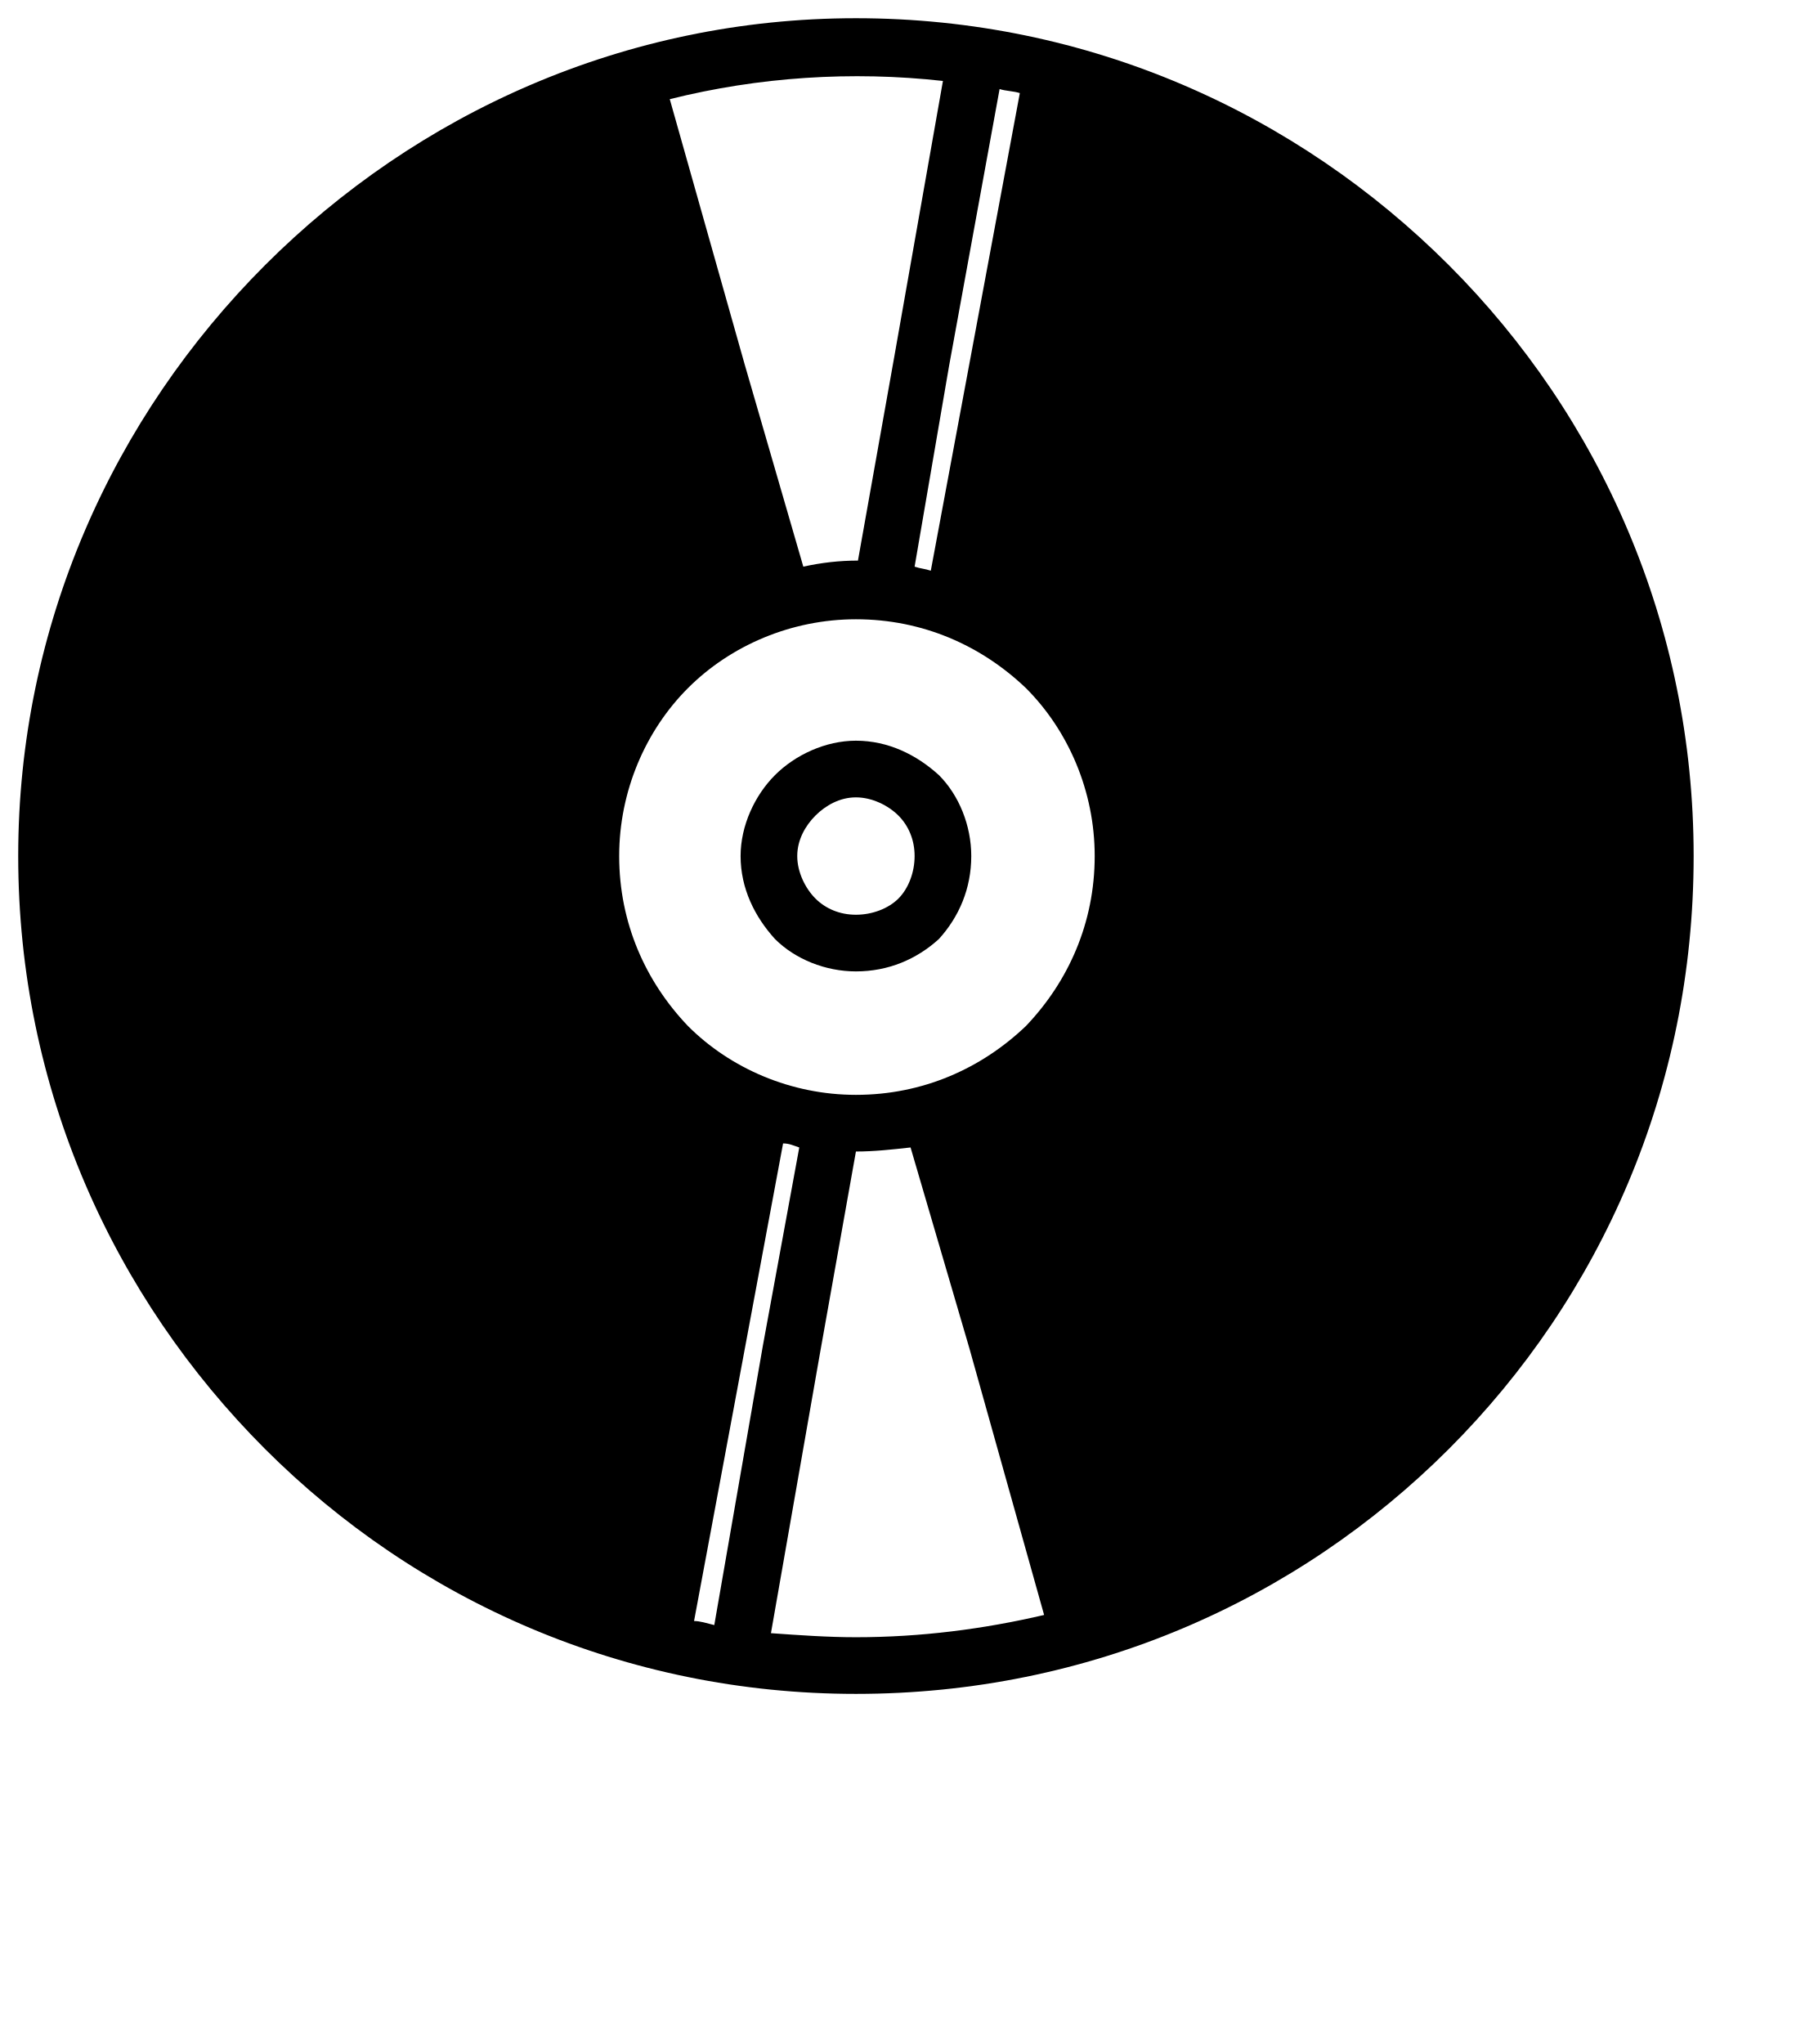
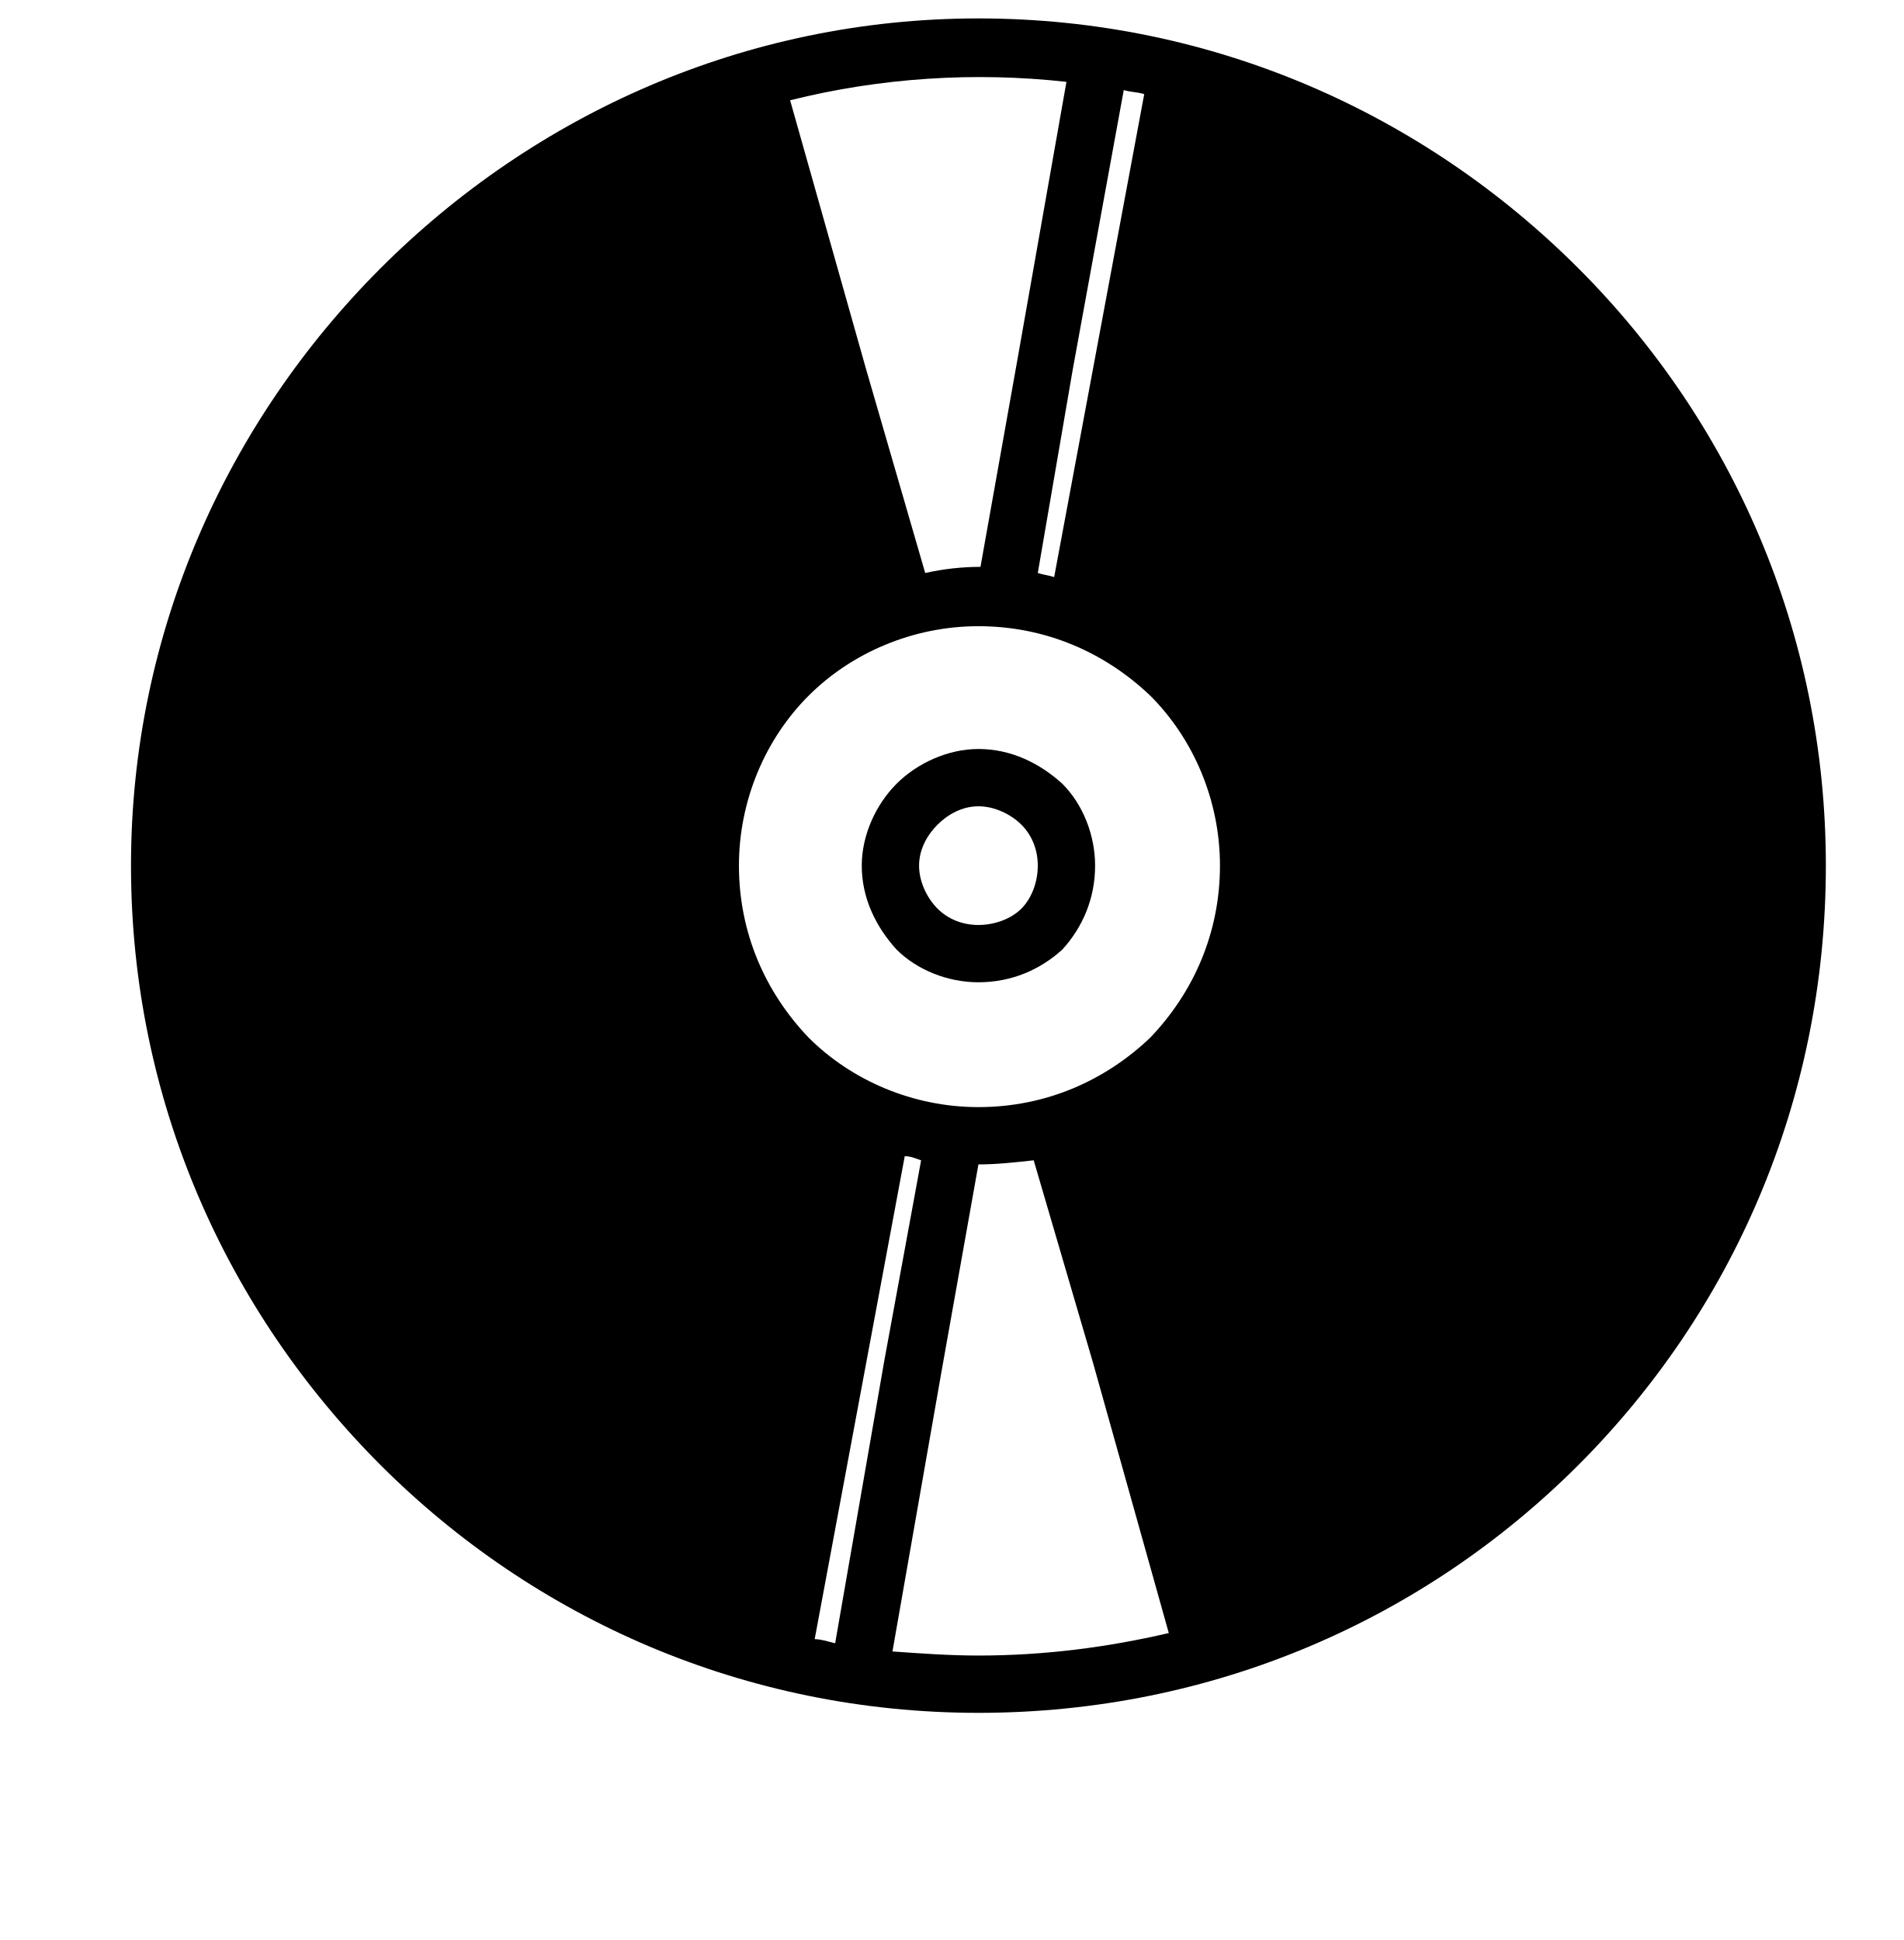
- <svg xmlns="http://www.w3.org/2000/svg" xml:space="preserve" version="1.1" style="shape-rendering:geometricPrecision;text-rendering:geometricPrecision;image-rendering:optimizeQuality;" viewBox="0 0 892 1010" x="0px" y="0px" clip-rule="evenodd">
+ <svg xmlns="http://www.w3.org/2000/svg" xml:space="preserve" version="1.1" style="shape-rendering:geometricPrecision;text-rendering:geometricPrecision;image-rendering:optimizeQuality;" viewBox="-55 0 930 948" x="0px" y="0px" clip-rule="evenodd">
  <g>
    <path d="M423 366c16,0 30,7 41,17l0 0c10,10 16,25 16,40 0,16 -6,30 -16,41l0 0c-11,10 -25,16 -41,16 -15,0 -30,-6 -40,-16l0 0c-10,-11 -17,-25 -17,-41 0,-15 7,-30 17,-40 10,-10 25,-17 40,-17zm21 37l0 0c-5,-5 -13,-9 -21,-9 -8,0 -15,4 -20,9 -5,5 -9,12 -9,20 0,8 4,16 9,21l0 0c5,5 12,8 20,8 8,0 16,-3 21,-8 5,-5 8,-13 8,-21 0,-8 -3,-15 -8,-20z" />
    <path d="M423 9c115,0 218,47 293,122 75,75 121,178 121,292 0,115 -46,218 -121,293 -75,75 -178,121 -293,121 -114,0 -217,-46 -292,-121 -75,-75 -122,-178 -122,-293 0,-114 47,-217 122,-292 75,-75 178,-122 292,-122zm1 268l18 -101 24 -136c-45,-5 -91,-2 -135,9l37 131 29 100c9,-2 18,-3 27,-3zm28 3c3,1 5,1 8,2l44 -236c-3,-1 -7,-1 -10,-2l-25 137 -17 99zm-2 287c-9,1 -18,2 -27,2l0 0 -18 101 -24 137c14,1 28,2 42,2 32,0 63,-4 93,-11l-37 -132 -29 -99zm-55 0c-3,-1 -5,-2 -8,-2l-44 236c3,0 6,1 10,2l24 -138 18 -98zm112 -227c-22,-21 -51,-34 -84,-34 -32,0 -62,13 -83,34 -21,21 -34,51 -34,83 0,33 13,62 34,84 21,21 51,34 83,34 33,0 62,-13 84,-34 21,-22 34,-51 34,-84 0,-32 -13,-62 -34,-83z" />
  </g>
</svg>
